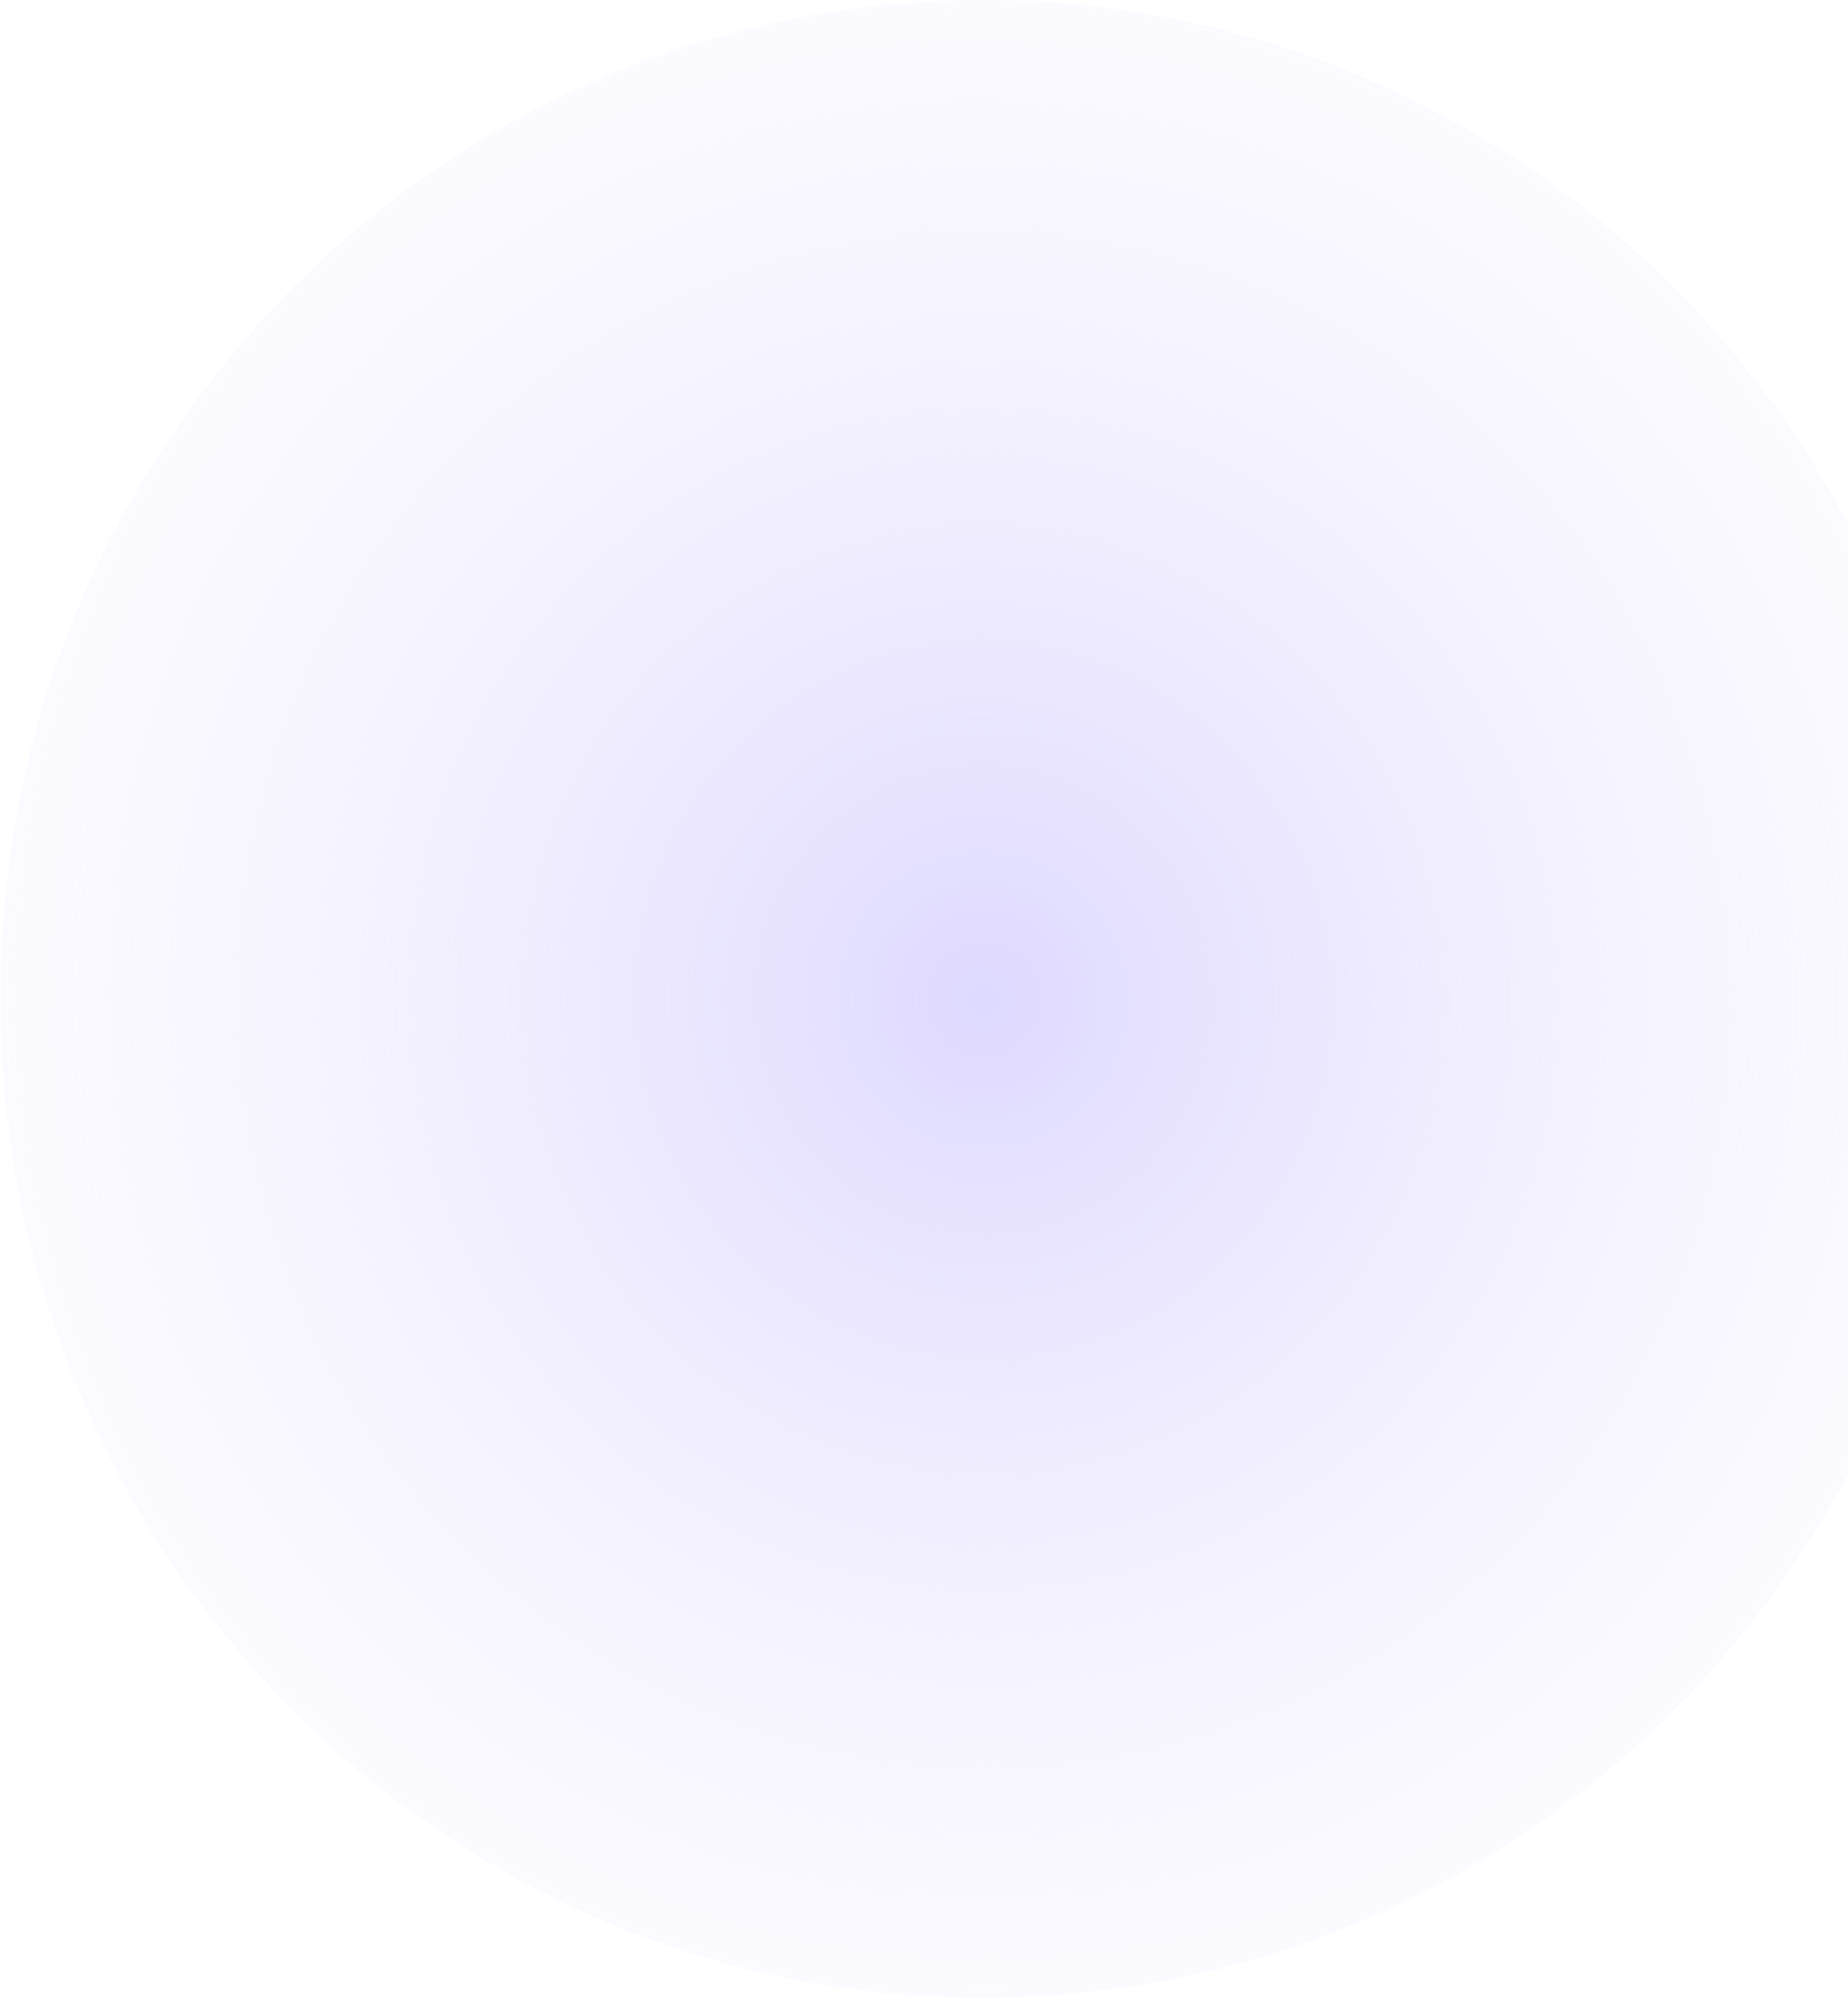
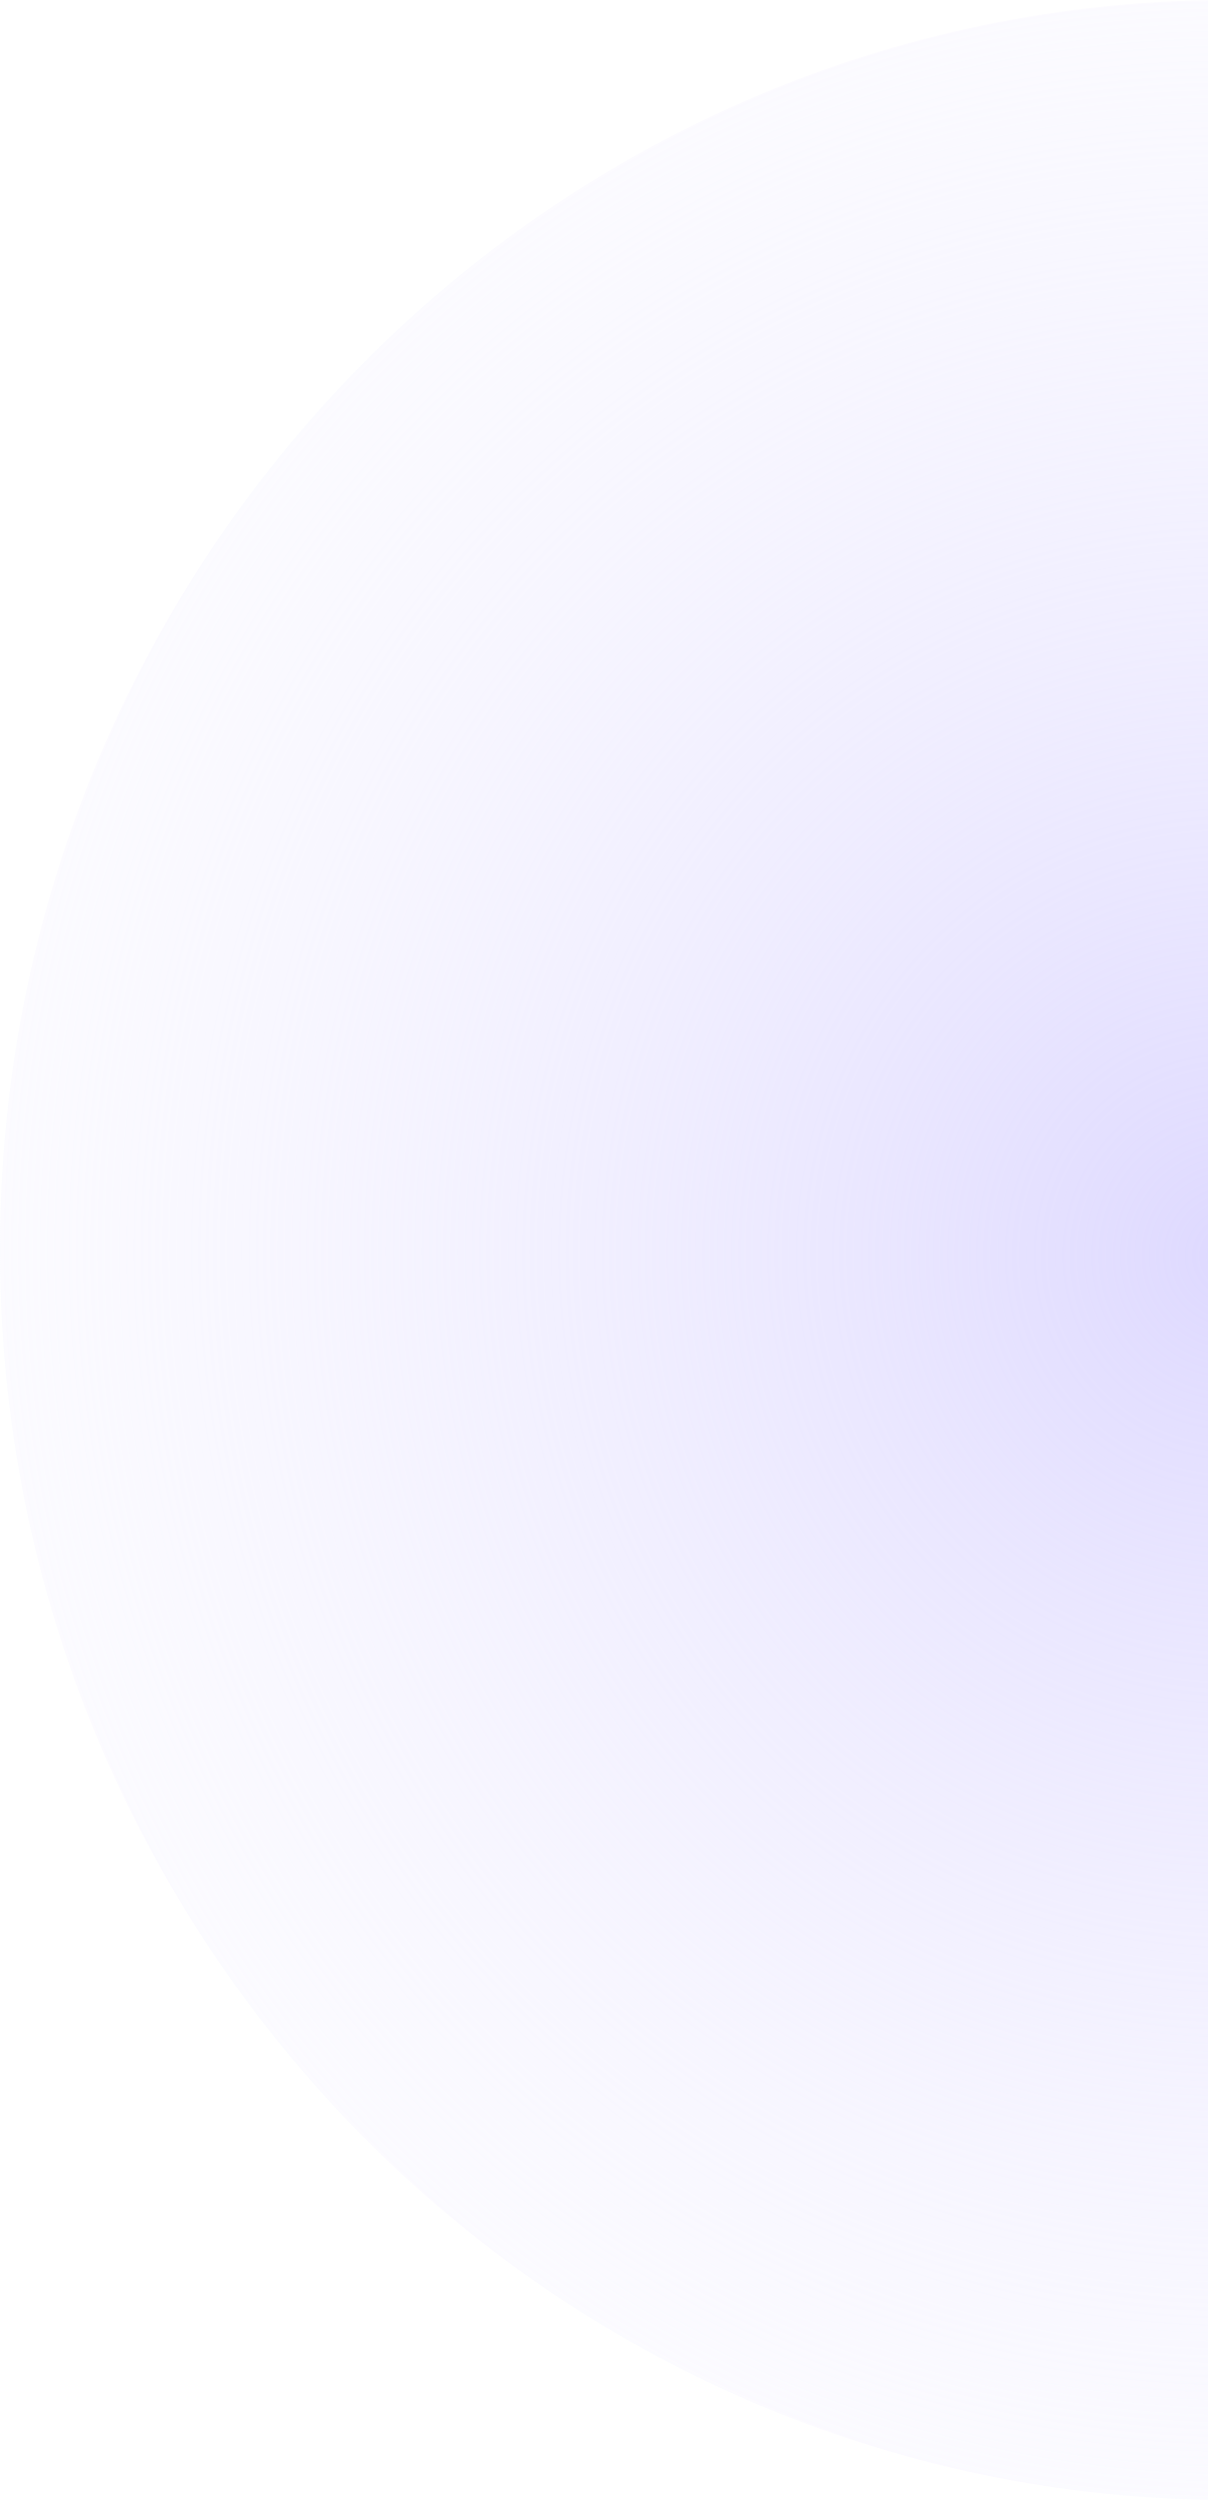
- <svg xmlns="http://www.w3.org/2000/svg" width="467" height="505" viewBox="0 0 467 505" fill="none">
-   <ellipse cx="248.5" cy="252.5" rx="248.5" ry="252.5" fill="url(#paint0_radial_2_1012)" />
+ <svg xmlns="http://www.w3.org/2000/svg" width="244" height="505" viewBox="0 0 244 505" fill="none">
+   <ellipse cx="248.5" cy="252.5" rx="248.5" ry="252.5" fill="url(#paint0_radial_2_1107)" />
  <defs>
-     <radialGradient id="paint0_radial_2_1012" cx="0" cy="0" r="1" gradientUnits="userSpaceOnUse" gradientTransform="translate(248.5 252.5) rotate(77.9425) scale(375.791 369.837)">
+     <radialGradient id="paint0_radial_2_1107" cx="0" cy="0" r="1" gradientUnits="userSpaceOnUse" gradientTransform="translate(248.5 252.5) rotate(77.9425) scale(375.791 369.837)">
      <stop stop-color="#DED9FF" />
      <stop offset="1" stop-color="white" stop-opacity="0" />
    </radialGradient>
  </defs>
</svg>
